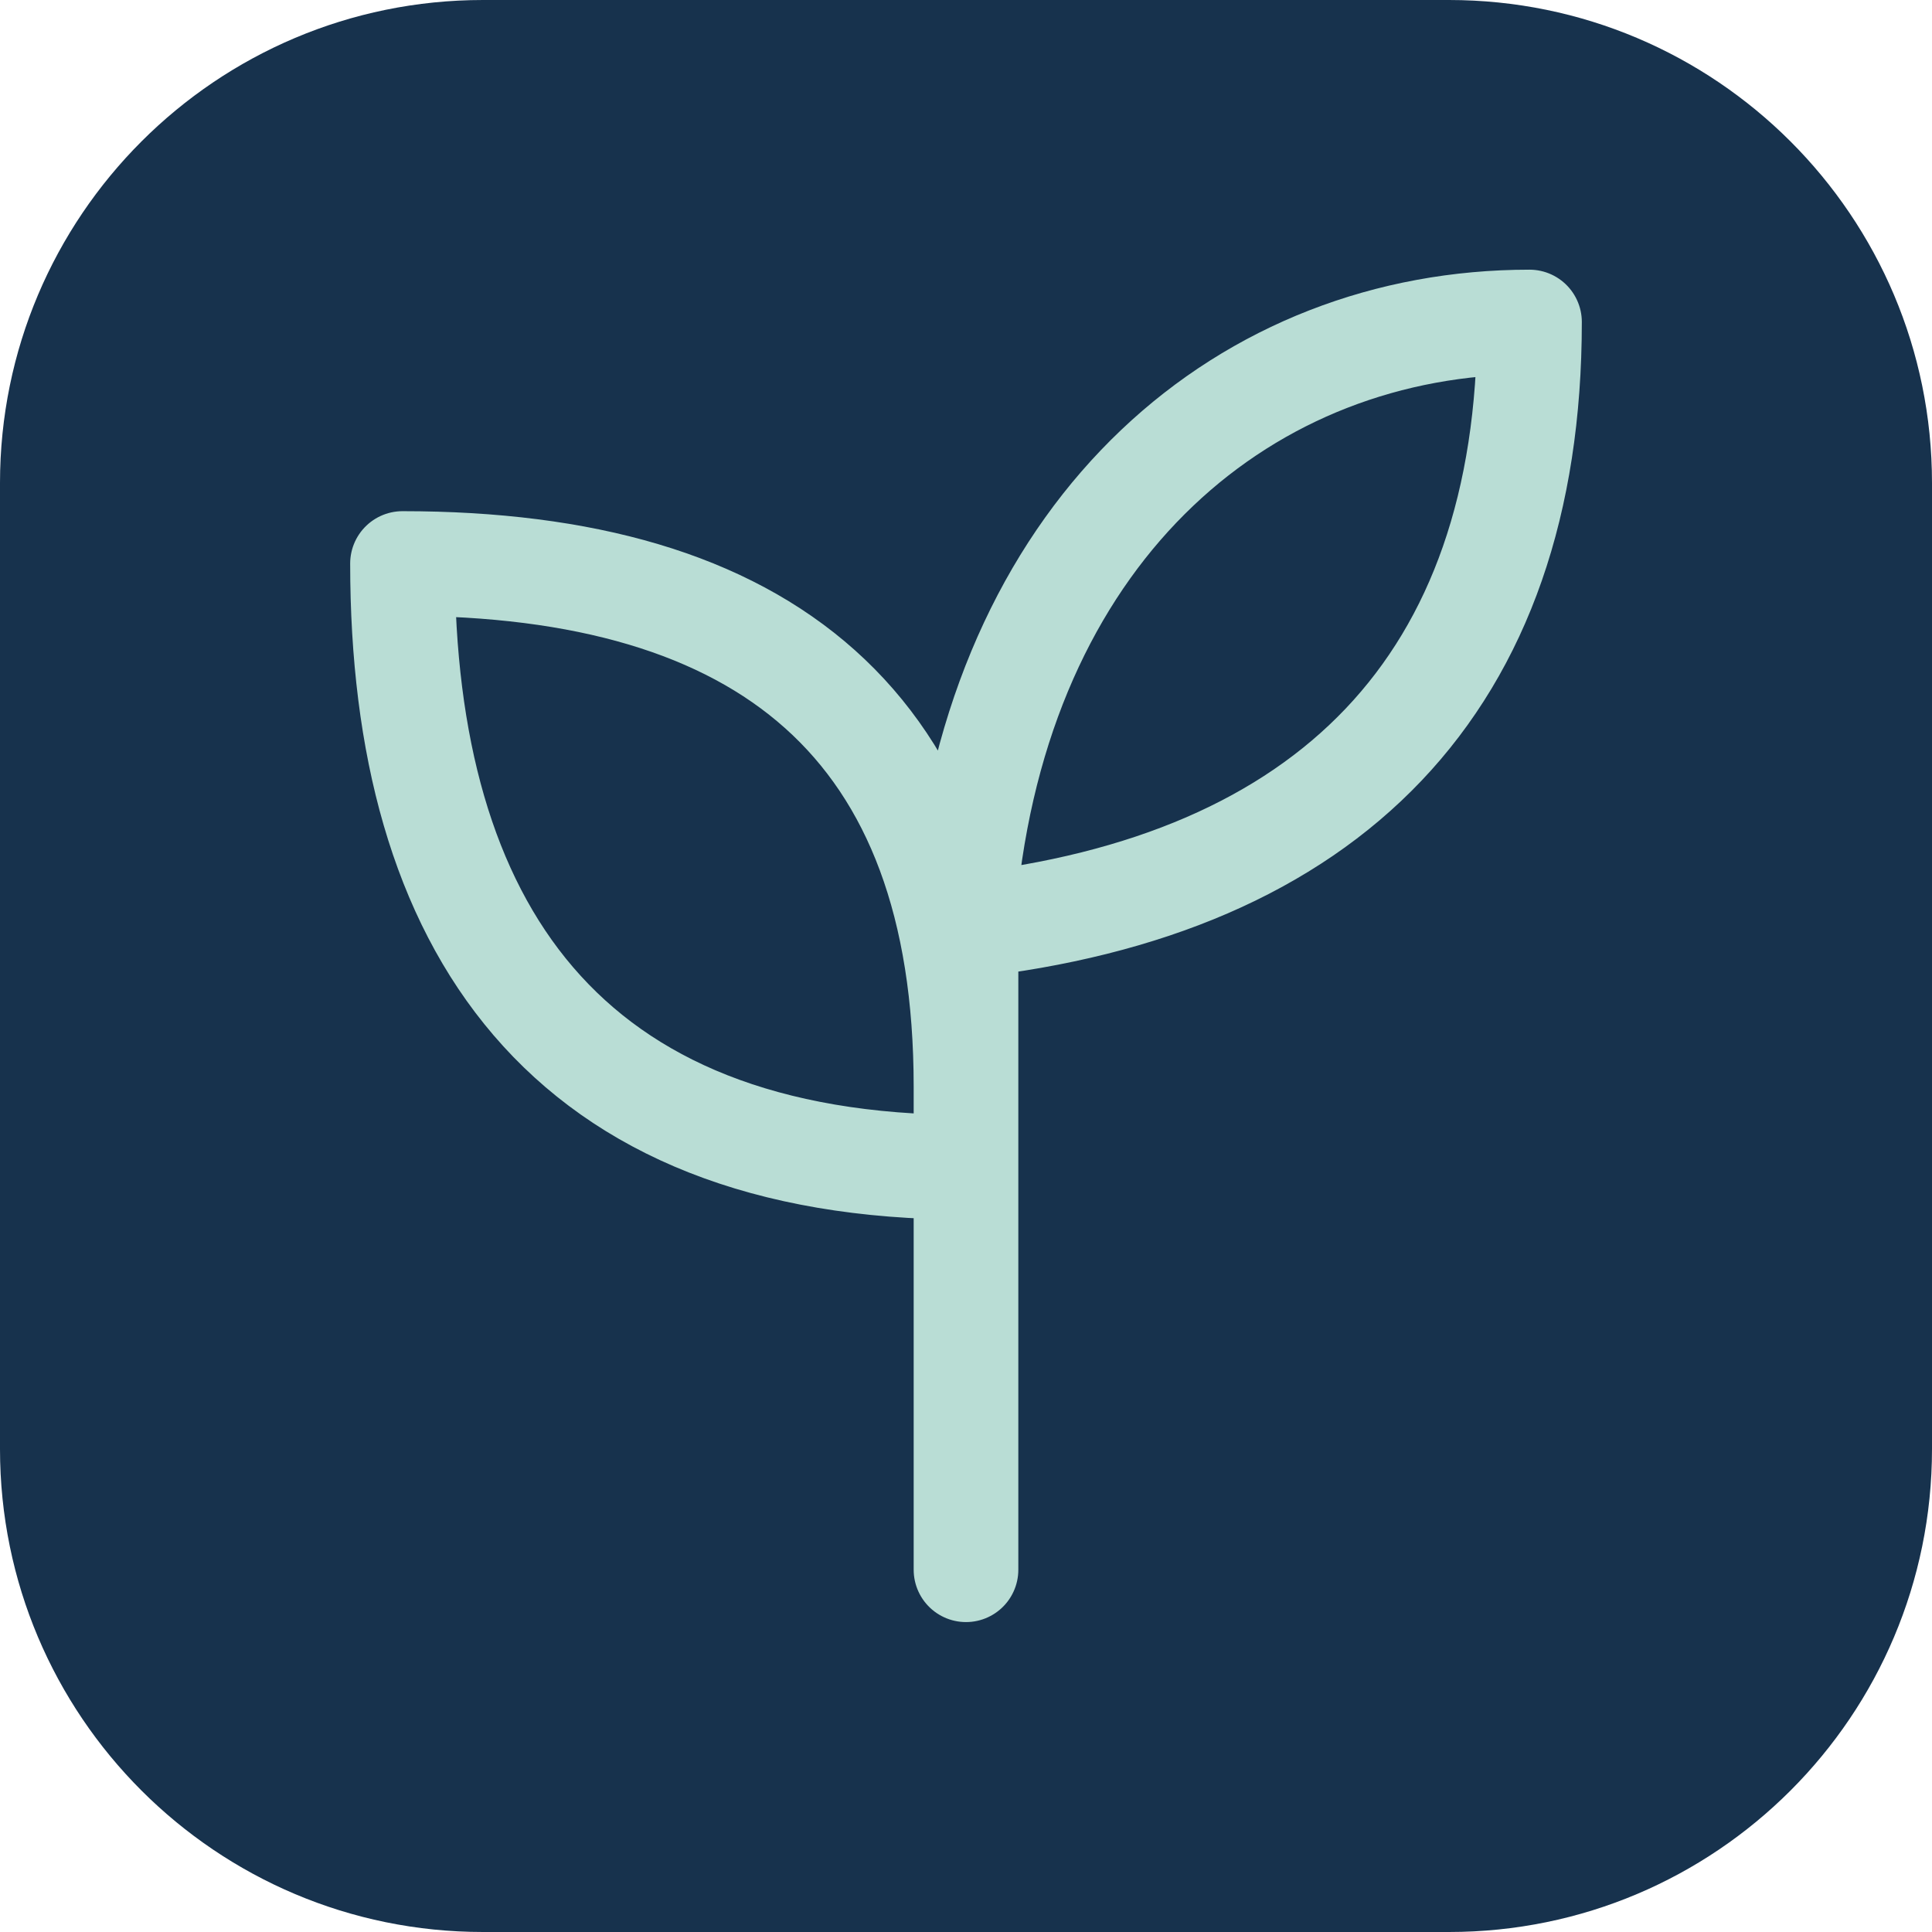
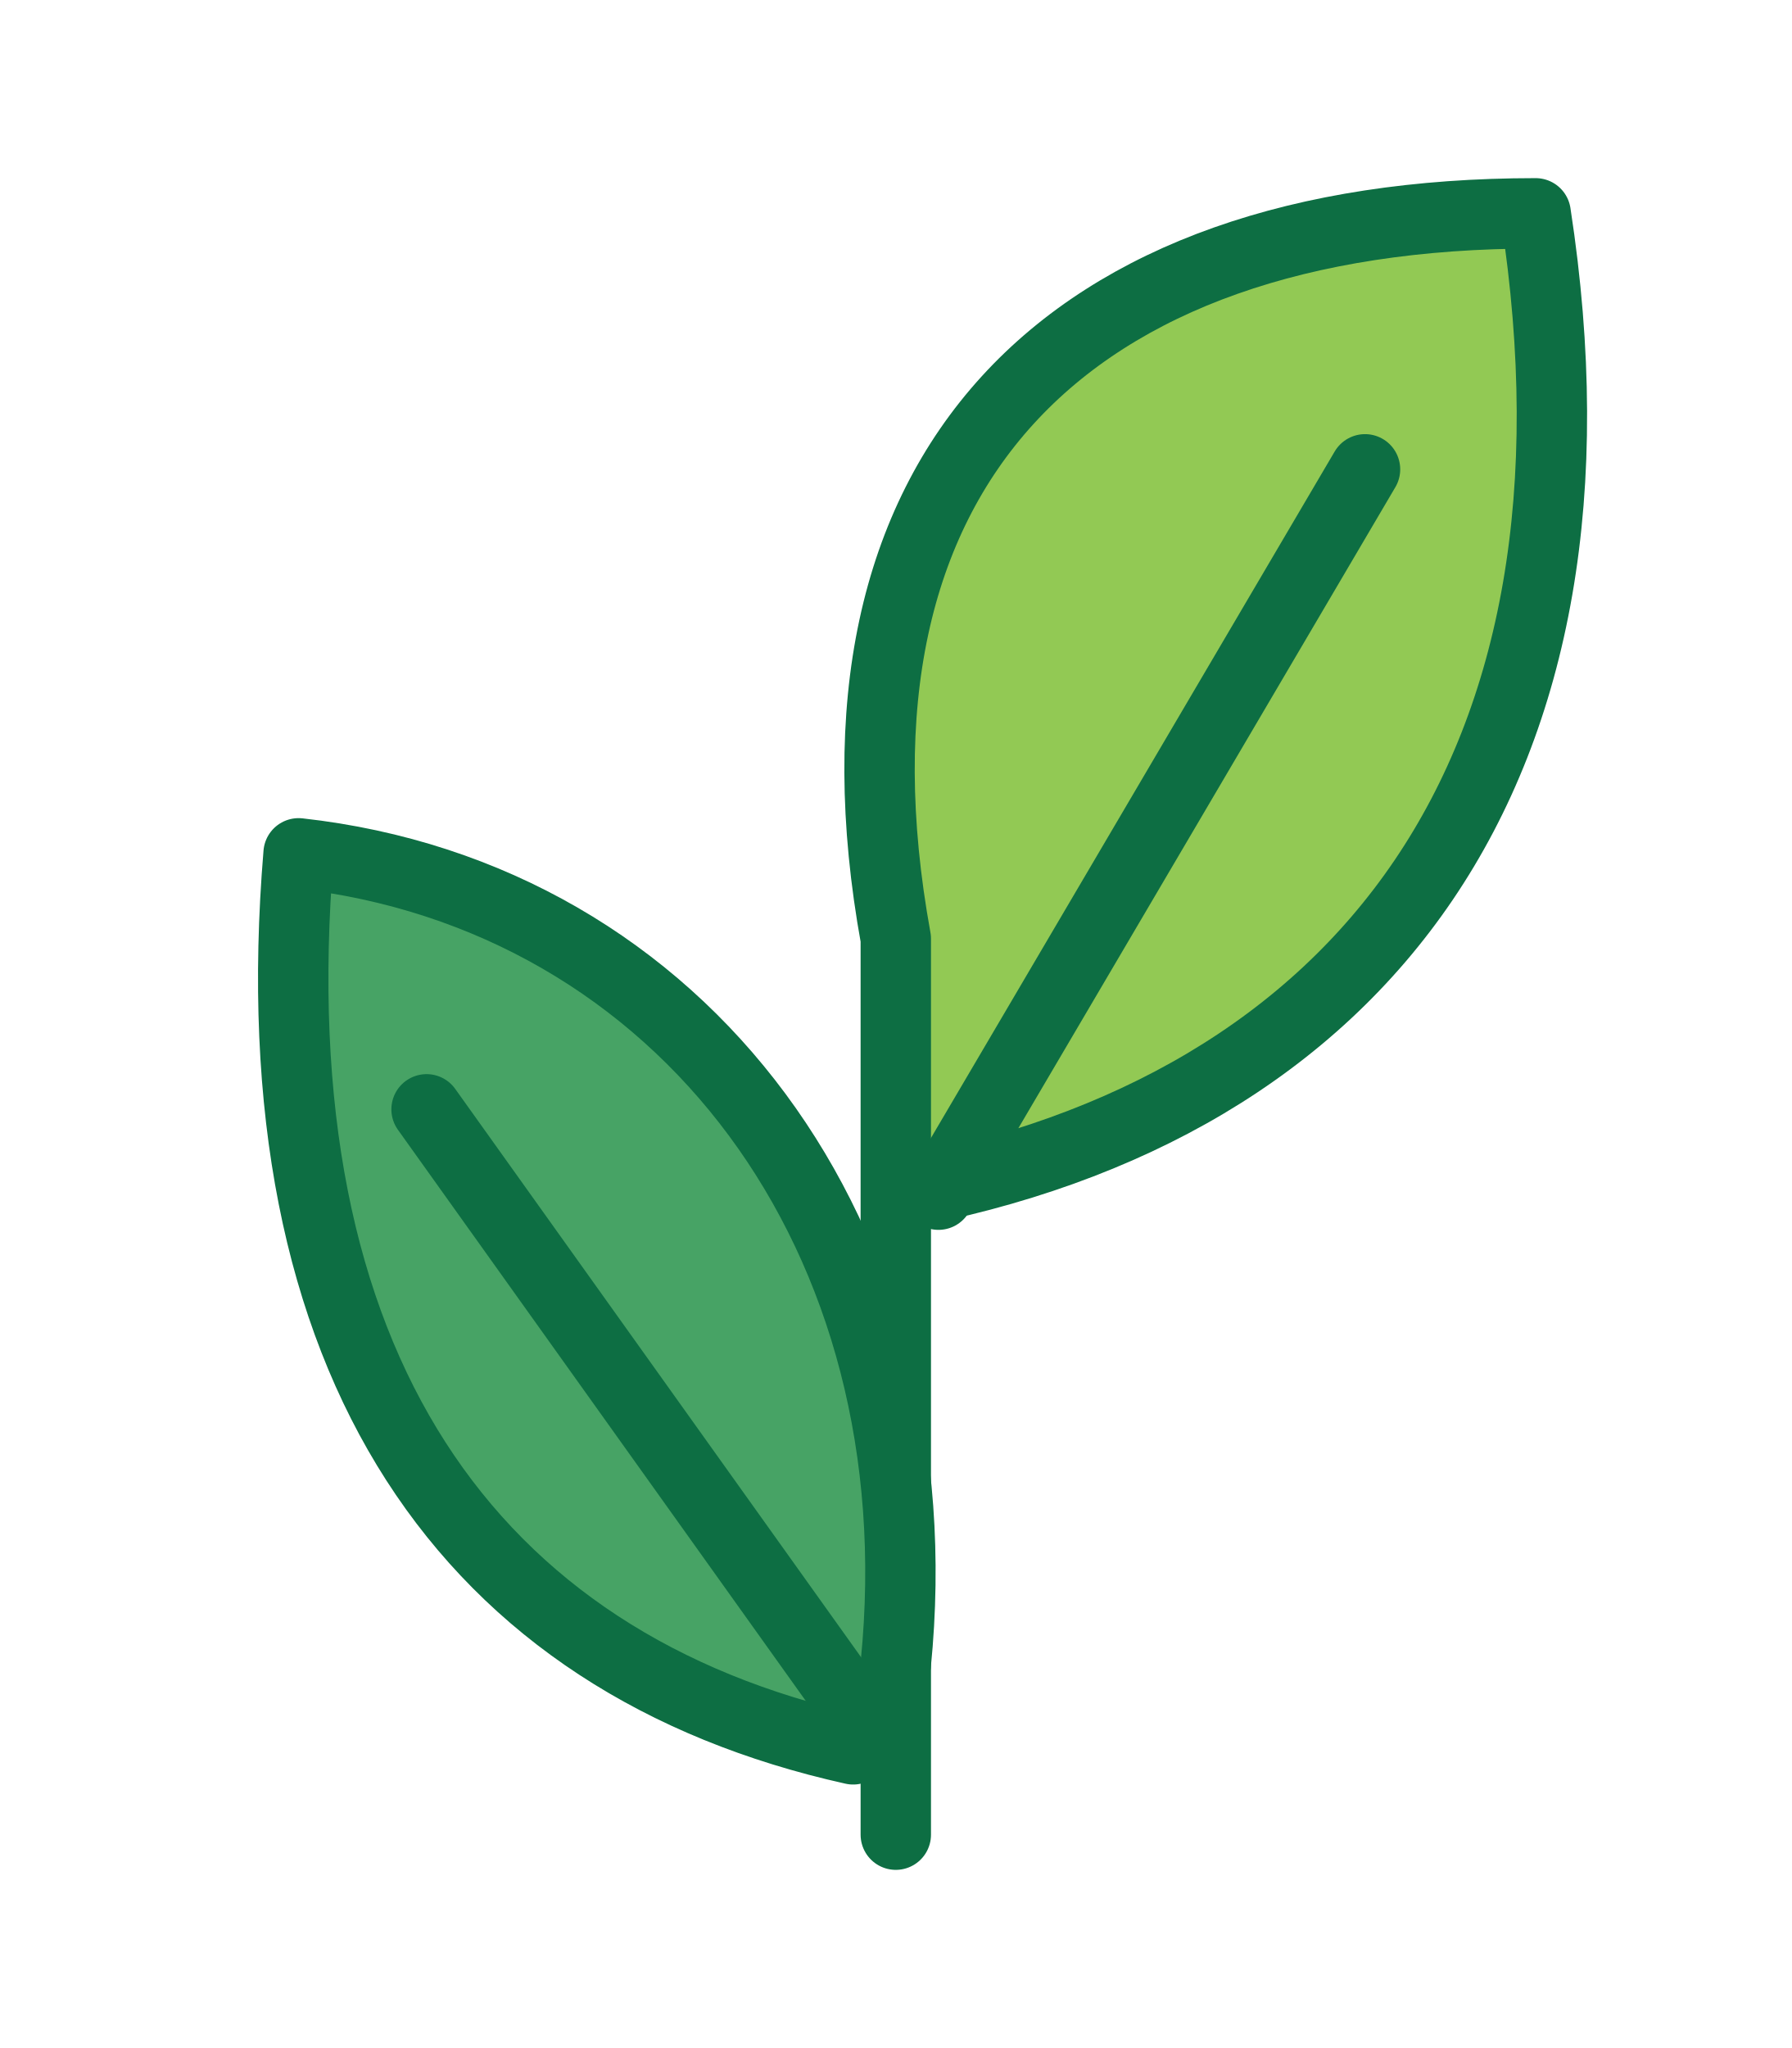
- <svg xmlns="http://www.w3.org/2000/svg" viewBox="0 0 48 48">
-   <rect width="48" height="48" rx="12" fill="#17324d" />
-   <path d="M24 39V21M24 29C14 29 10 23 10 14c9 0 14 4 14 13M24 22c1-9 7-14 14-14 0 9-5 14-14 15" fill="none" stroke="#b9ddd5" stroke-linecap="round" stroke-linejoin="round" stroke-width="2.6" />
+ <svg xmlns="http://www.w3.org/2000/svg" viewBox="0 0 42 48" aria-hidden="true">
+   <g stroke="#0d6e43" stroke-width="1.65" stroke-linejoin="round" stroke-linecap="round">
+     <path d="M21 43V22C19 11 25 5 36 5c2 13-4 21-15 23" fill="#92c954" />
+     <path d="M20 41C11 39 6 32 7 20c9 1 15 9 14 19" fill="#47a365" />
+     <path d="M22 28 32 11M20 40 10 26" fill="none" />
+   </g>
</svg>
